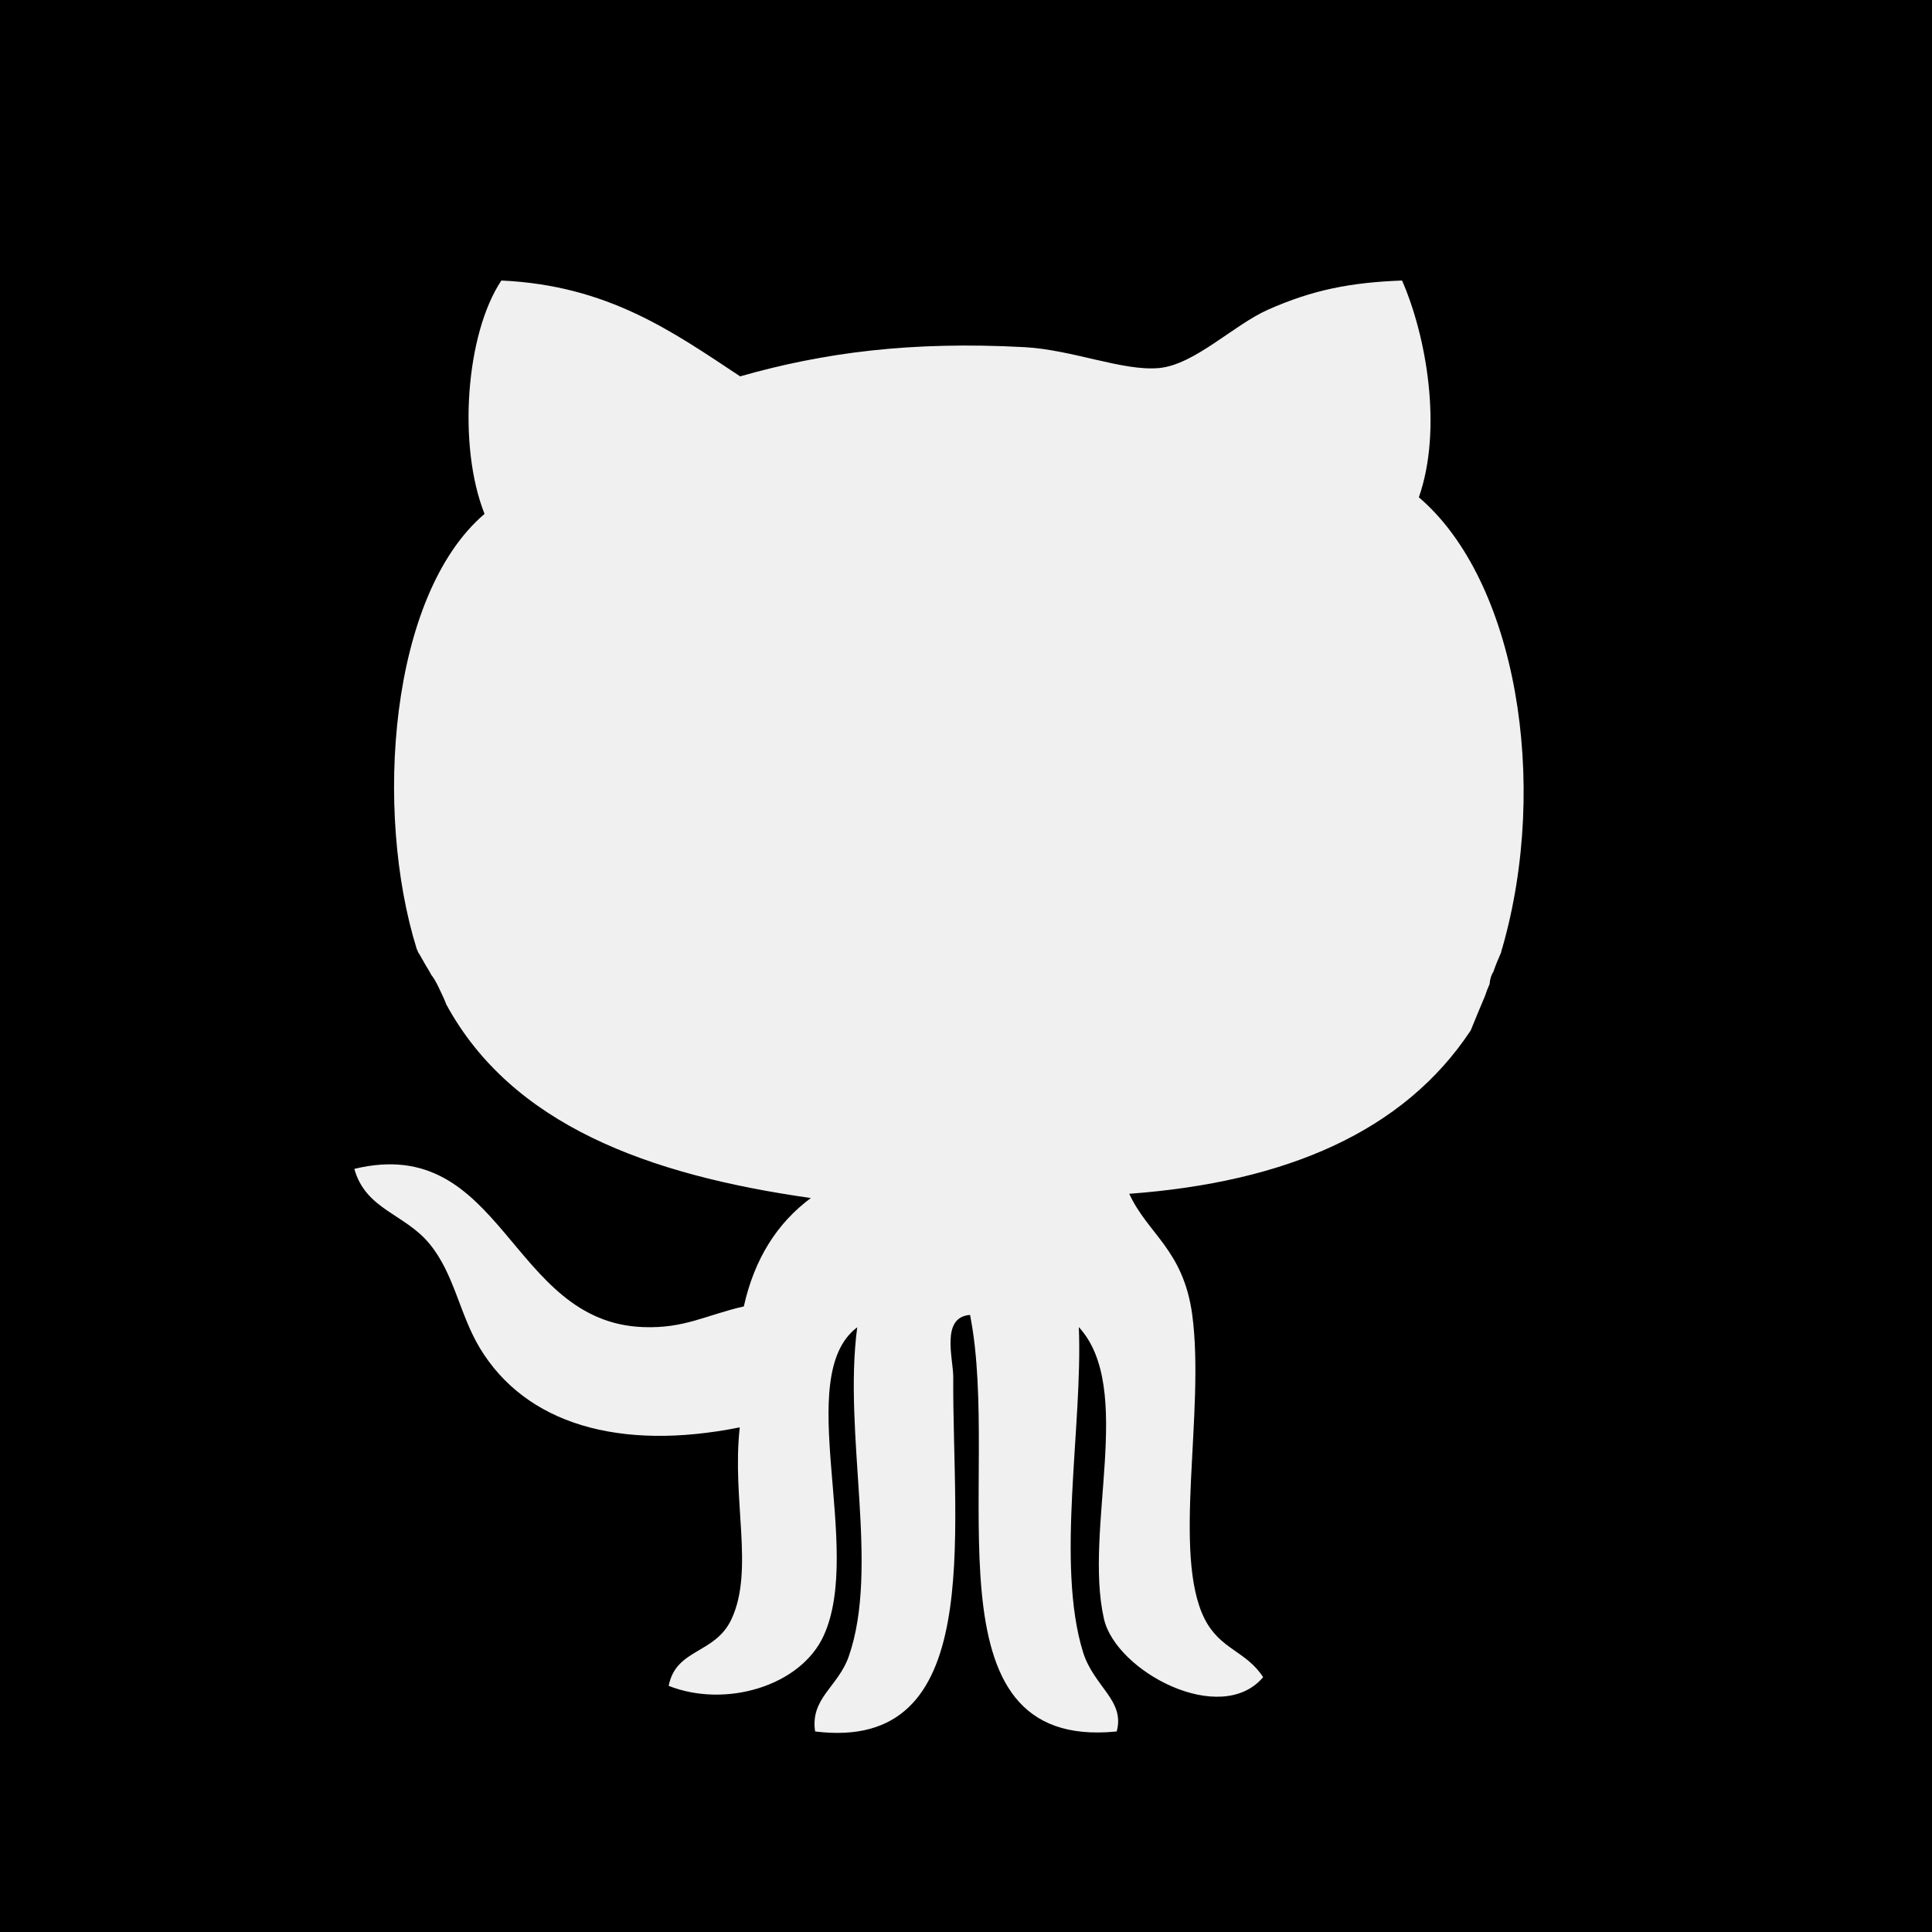
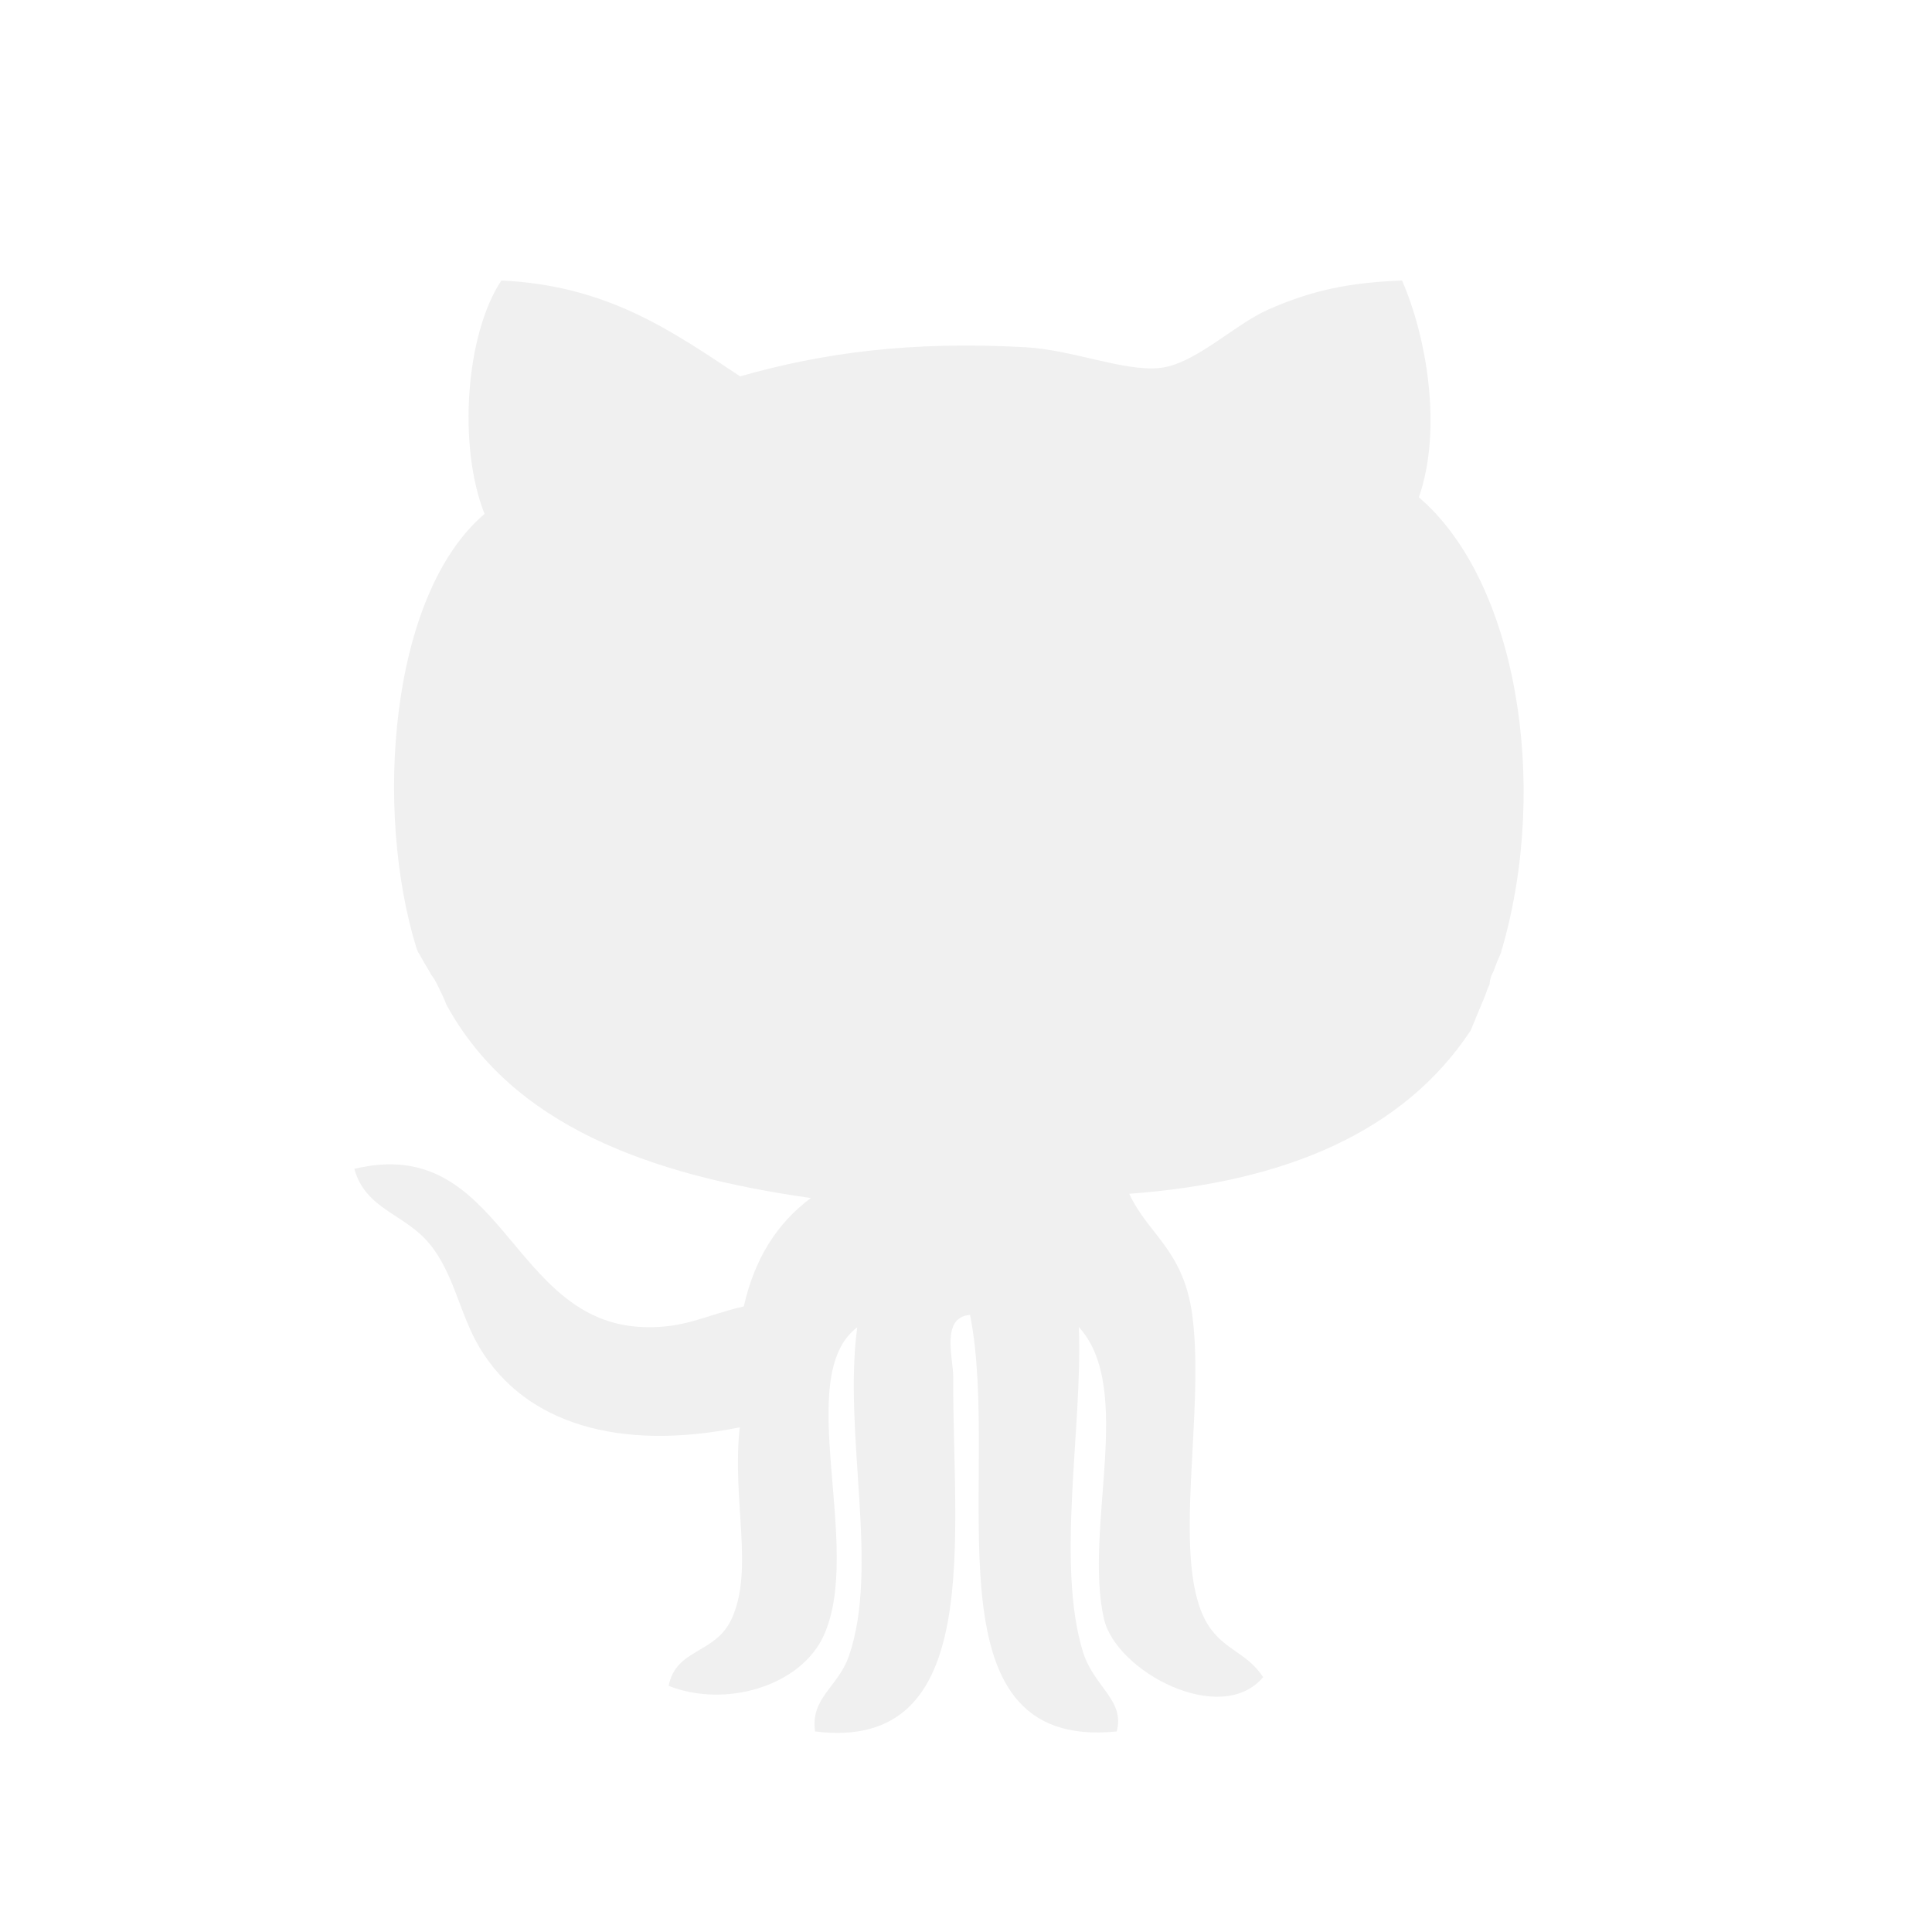
<svg xmlns="http://www.w3.org/2000/svg" version="1.1" id="Layer_1" x="0px" y="0px" viewBox="0 0 1000 1000" style="enable-background:new 0 0 1000 1000;" xml:space="preserve">
-   <path d="M0,0v1000h1000V0H0z M777.7,490.3c-0.3,0.8-0.5,1.6-0.7,2.4c0,0,0,0,0,0.1c0,0.2-0.1,0.4-0.2,0.6c-1.4,3.1-2.7,6.3-3.8,9.5  c-1.1,1.7-1.8,3.8-2,6.5c-0.9,2-1.7,4-2.4,6.2c-2.4,5.7-4.8,11.4-7.1,17.1c-0.1,0.2-0.2,0.5-0.3,0.7  c-34.6,52.3-95.5,78.5-176.7,84.5c9.6,20.9,28,28.9,32.6,62.6c6.7,50.3-10.5,123.9,6.4,157.4c8.1,16,21.4,16.5,30.3,30.2  c-21.9,25.9-76.2-2.9-82.4-30.2c-10.6-46.7,16.1-119.3-13-151c2.1,51-12,122.6,2.2,168.3c5.6,17.9,21.8,24.9,17.4,41  c-101.8,10.3-59.3-131.8-75.9-215.6c-15.4,1.1-8.6,23-8.7,32.3c-0.5,82,16.8,194.3-71.5,183.3c-2.6-17.2,11.9-23.1,17.4-38.8  c16.1-46.1-3-114.8,4.4-170.4c-33.7,25.4,3.5,114.1-17.4,159.7c-12,26.1-50.8,37.5-80.2,25.9c3.8-19.5,24-16.3,32.5-34.5  c11.9-25.4,0.1-61.9,4.3-99.3c-62.4,12.5-110.8-1.8-134.5-41c-10.6-17.6-13.2-38.3-26-53.9c-12.8-15.7-33.1-17.7-39-38.9  c77.2-18.6,80.2,79.5,149.6,81.9c21.3,0.8,32.3-6.2,52-10.7c5.5-24.7,17.3-43.2,34.7-56.1C335,608.1,264.8,582,231,519.9  c-0.8-2.2-1.8-4.3-2.8-6.4c-1.4-2.9-2.8-6.2-4.9-8.8c-0.8-1.6-1.8-3.2-2.8-4.8c-1-1.7-1.9-3.4-2.9-5.1c-0.3-0.6-0.7-1.2-1.1-1.8  c-0.1-0.2-0.2-0.4-0.3-0.6c0,0,0,0,0-0.1c-0.1-0.4-0.3-0.8-0.5-1.1C193.5,419.9,201.5,308,250.8,266c-14-35.3-9.7-93.2,8.7-120.8  c55.3,2.5,88.8,26.6,123.6,49.6c43.1-12.3,88.4-18.3,147.4-15.1c24.8,1.4,50.7,12.5,69.4,10.8c18.4-1.7,38.6-22.3,56.4-30.2  c23.2-10.3,42.8-14.1,69.4-15.1c12.7,29,21,77,8.7,112.2C784.8,300.4,802.1,404.8,777.7,490.3z" />
+   <style type="text/css">
+ 	.st0{fill:#FFFFFF;}
+ </style>
+   <path class="st0" d="M0,0v1000h1000V0H0z M777.7,490.3c-0.3,0.8-0.5,1.6-0.7,2.4c0,0,0,0,0,0.1c0,0.2-0.1,0.4-0.2,0.6  c-1.4,3.1-2.7,6.3-3.8,9.5c-1.1,1.7-1.8,3.8-2,6.5c-0.9,2-1.7,4-2.4,6.2c-2.4,5.7-4.8,11.4-7.1,17.1c-0.1,0.2-0.2,0.5-0.3,0.7  c-34.6,52.3-95.5,78.5-176.7,84.5c9.6,20.9,28,28.9,32.6,62.6c6.7,50.3-10.5,123.9,6.4,157.4c8.1,16,21.4,16.5,30.3,30.2  c-21.9,25.9-76.2-2.9-82.4-30.2c-10.6-46.7,16.1-119.3-13-151c2.1,51-12,122.6,2.2,168.3c5.6,17.9,21.8,24.9,17.4,41  c-101.8,10.3-59.3-131.8-75.9-215.6c-15.4,1.1-8.6,23-8.7,32.3c-0.5,82,16.8,194.3-71.5,183.3c-2.6-17.2,11.9-23.1,17.4-38.8  c16.1-46.1-3-114.8,4.4-170.4c-33.7,25.4,3.5,114.1-17.4,159.7c-12,26.1-50.8,37.5-80.2,25.9c3.8-19.5,24-16.3,32.5-34.5  c11.9-25.4,0.1-61.9,4.3-99.3c-62.4,12.5-110.8-1.8-134.5-41c-10.6-17.6-13.2-38.3-26-53.9c-12.8-15.7-33.1-17.7-39-38.9  c77.2-18.6,80.2,79.5,149.6,81.9c21.3,0.8,32.3-6.2,52-10.7c5.5-24.7,17.3-43.2,34.7-56.1C335,608.1,264.8,582,231,519.9  c-0.8-2.2-1.8-4.3-2.8-6.4c-1.4-2.9-2.8-6.2-4.9-8.8c-0.8-1.6-1.8-3.2-2.8-4.8c-1-1.7-1.9-3.4-2.9-5.1c-0.3-0.6-0.7-1.2-1.1-1.8  c-0.1-0.2-0.2-0.4-0.3-0.6c0,0,0,0,0-0.1c-0.1-0.4-0.3-0.8-0.5-1.1C193.5,419.9,201.5,308,250.8,266c-14-35.3-9.7-93.2,8.7-120.8  c55.3,2.5,88.8,26.6,123.6,49.6c43.1-12.3,88.4-18.3,147.4-15.1c24.8,1.4,50.7,12.5,69.4,10.8c18.4-1.7,38.6-22.3,56.4-30.2  c23.2-10.3,42.8-14.1,69.4-15.1c12.7,29,21,77,8.7,112.2C784.8,300.4,802.1,404.8,777.7,490.3z" />
</svg>
